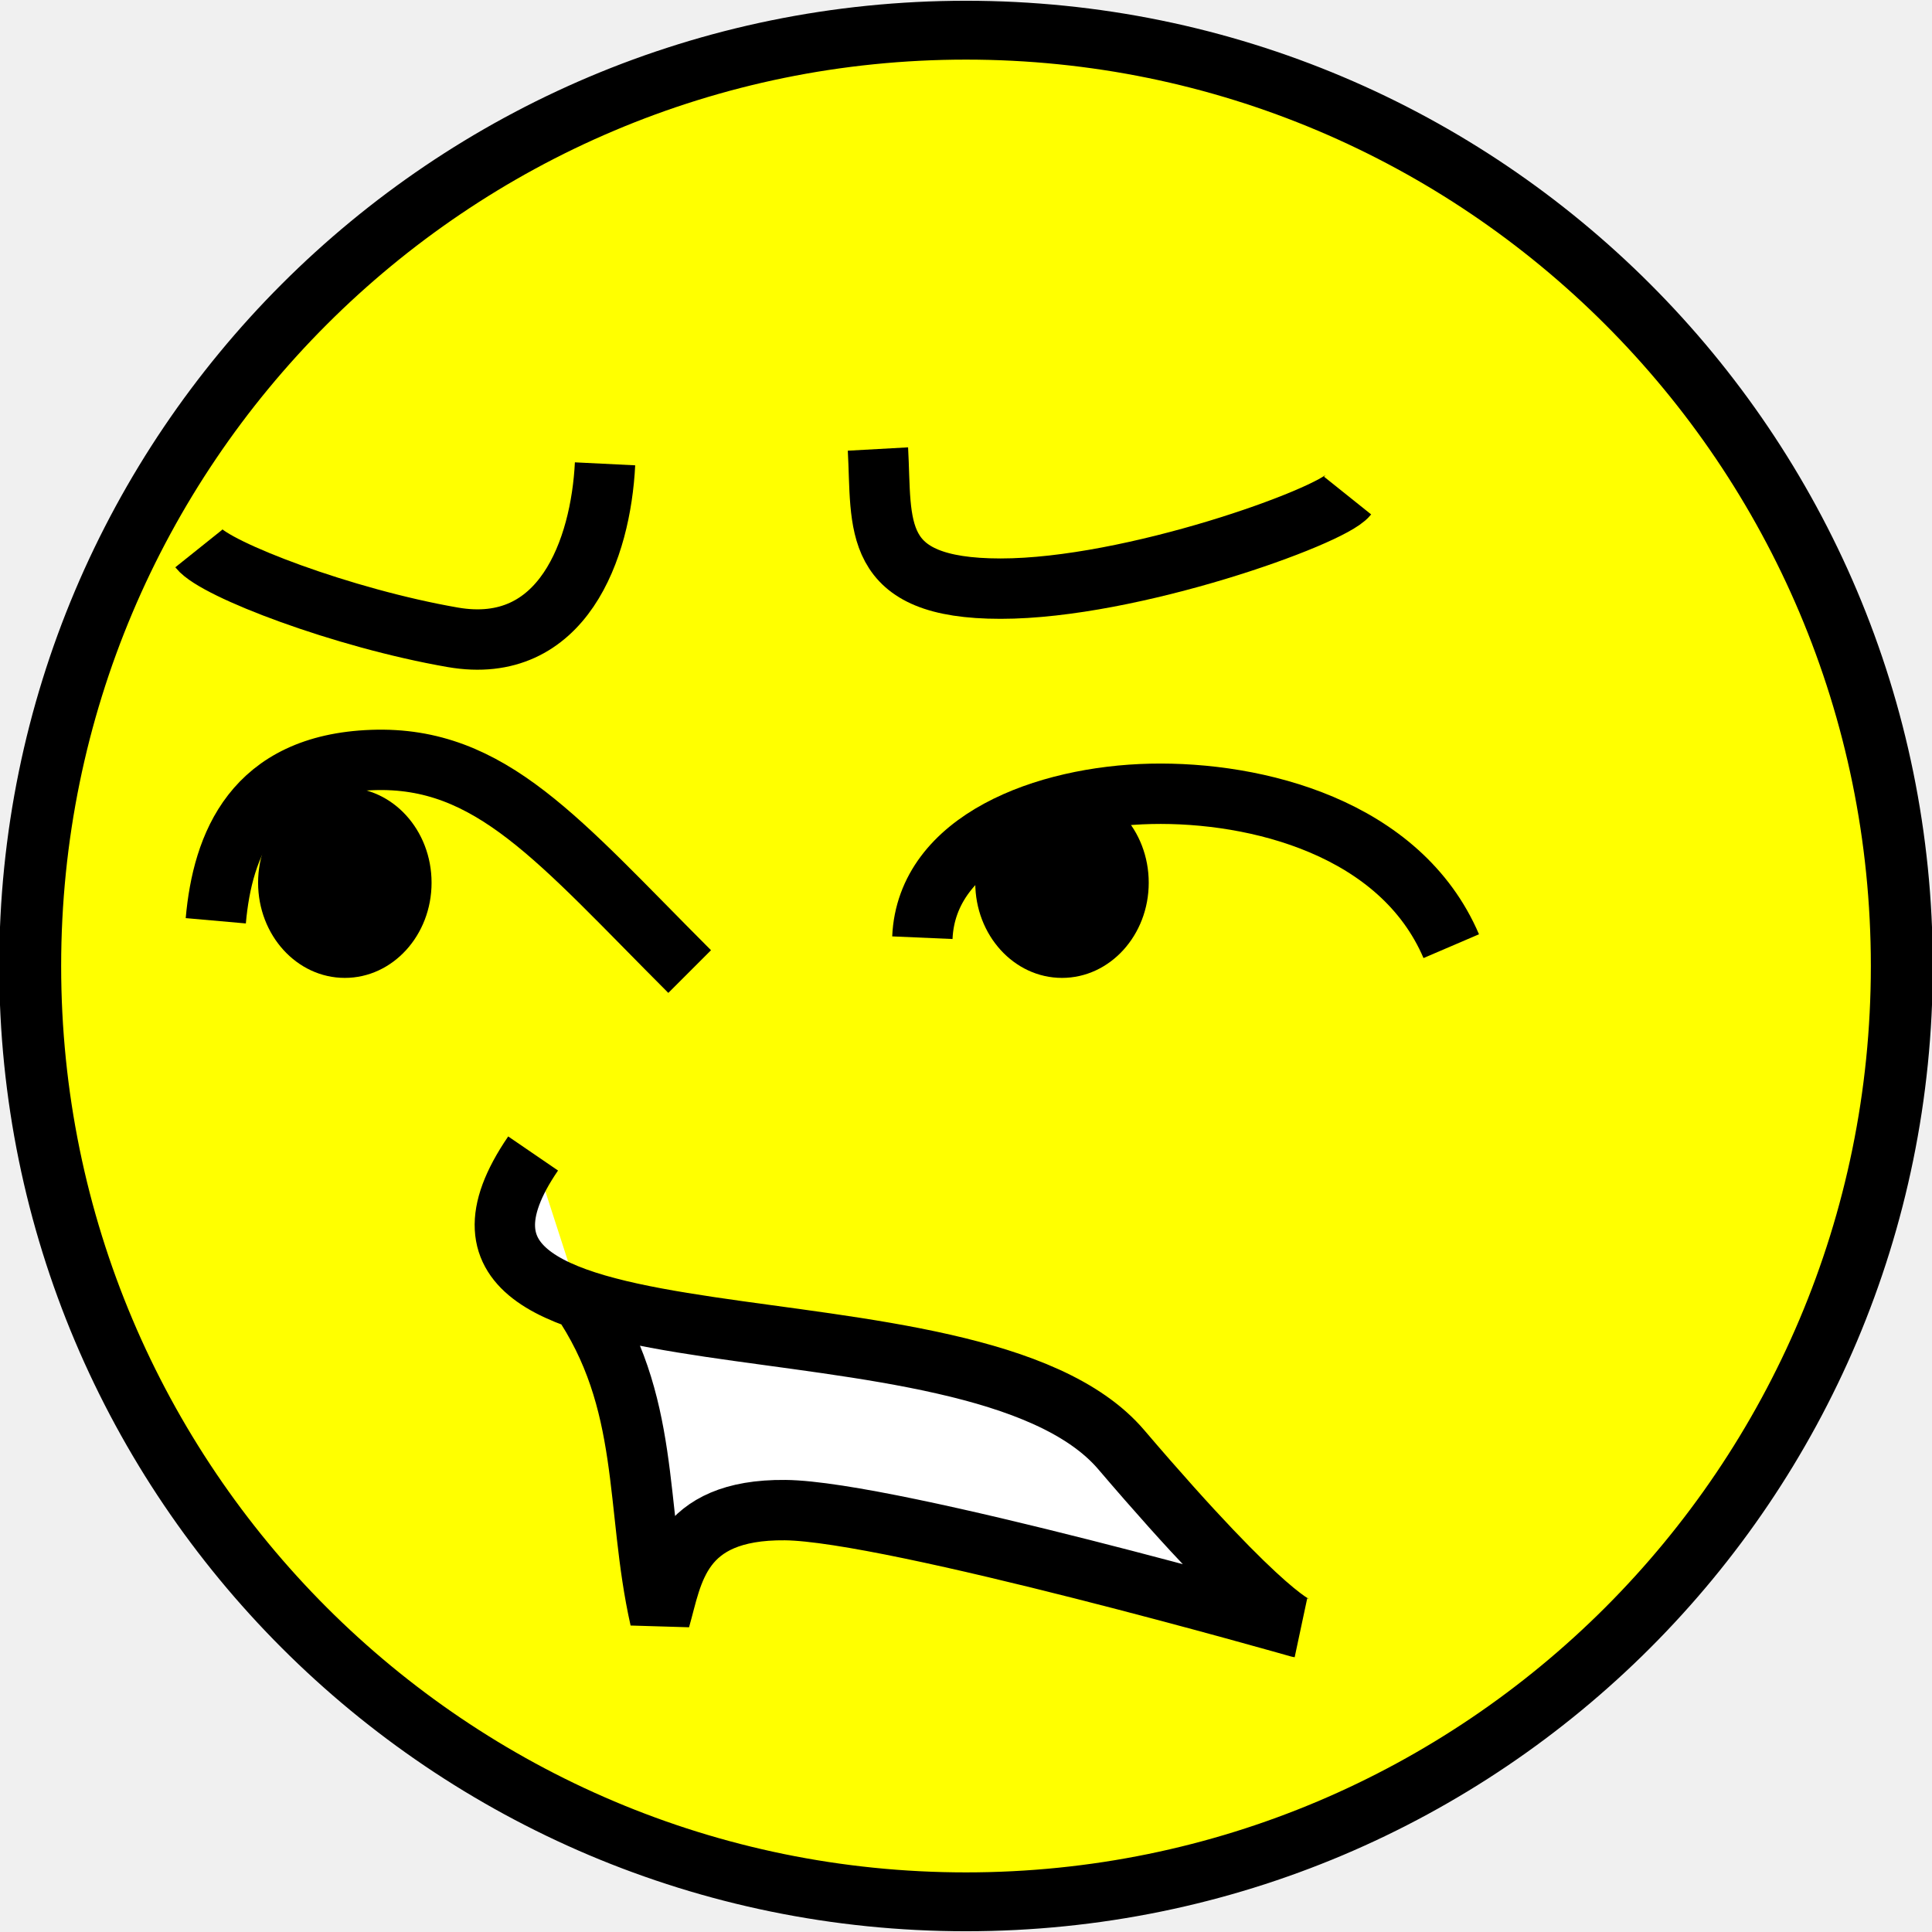
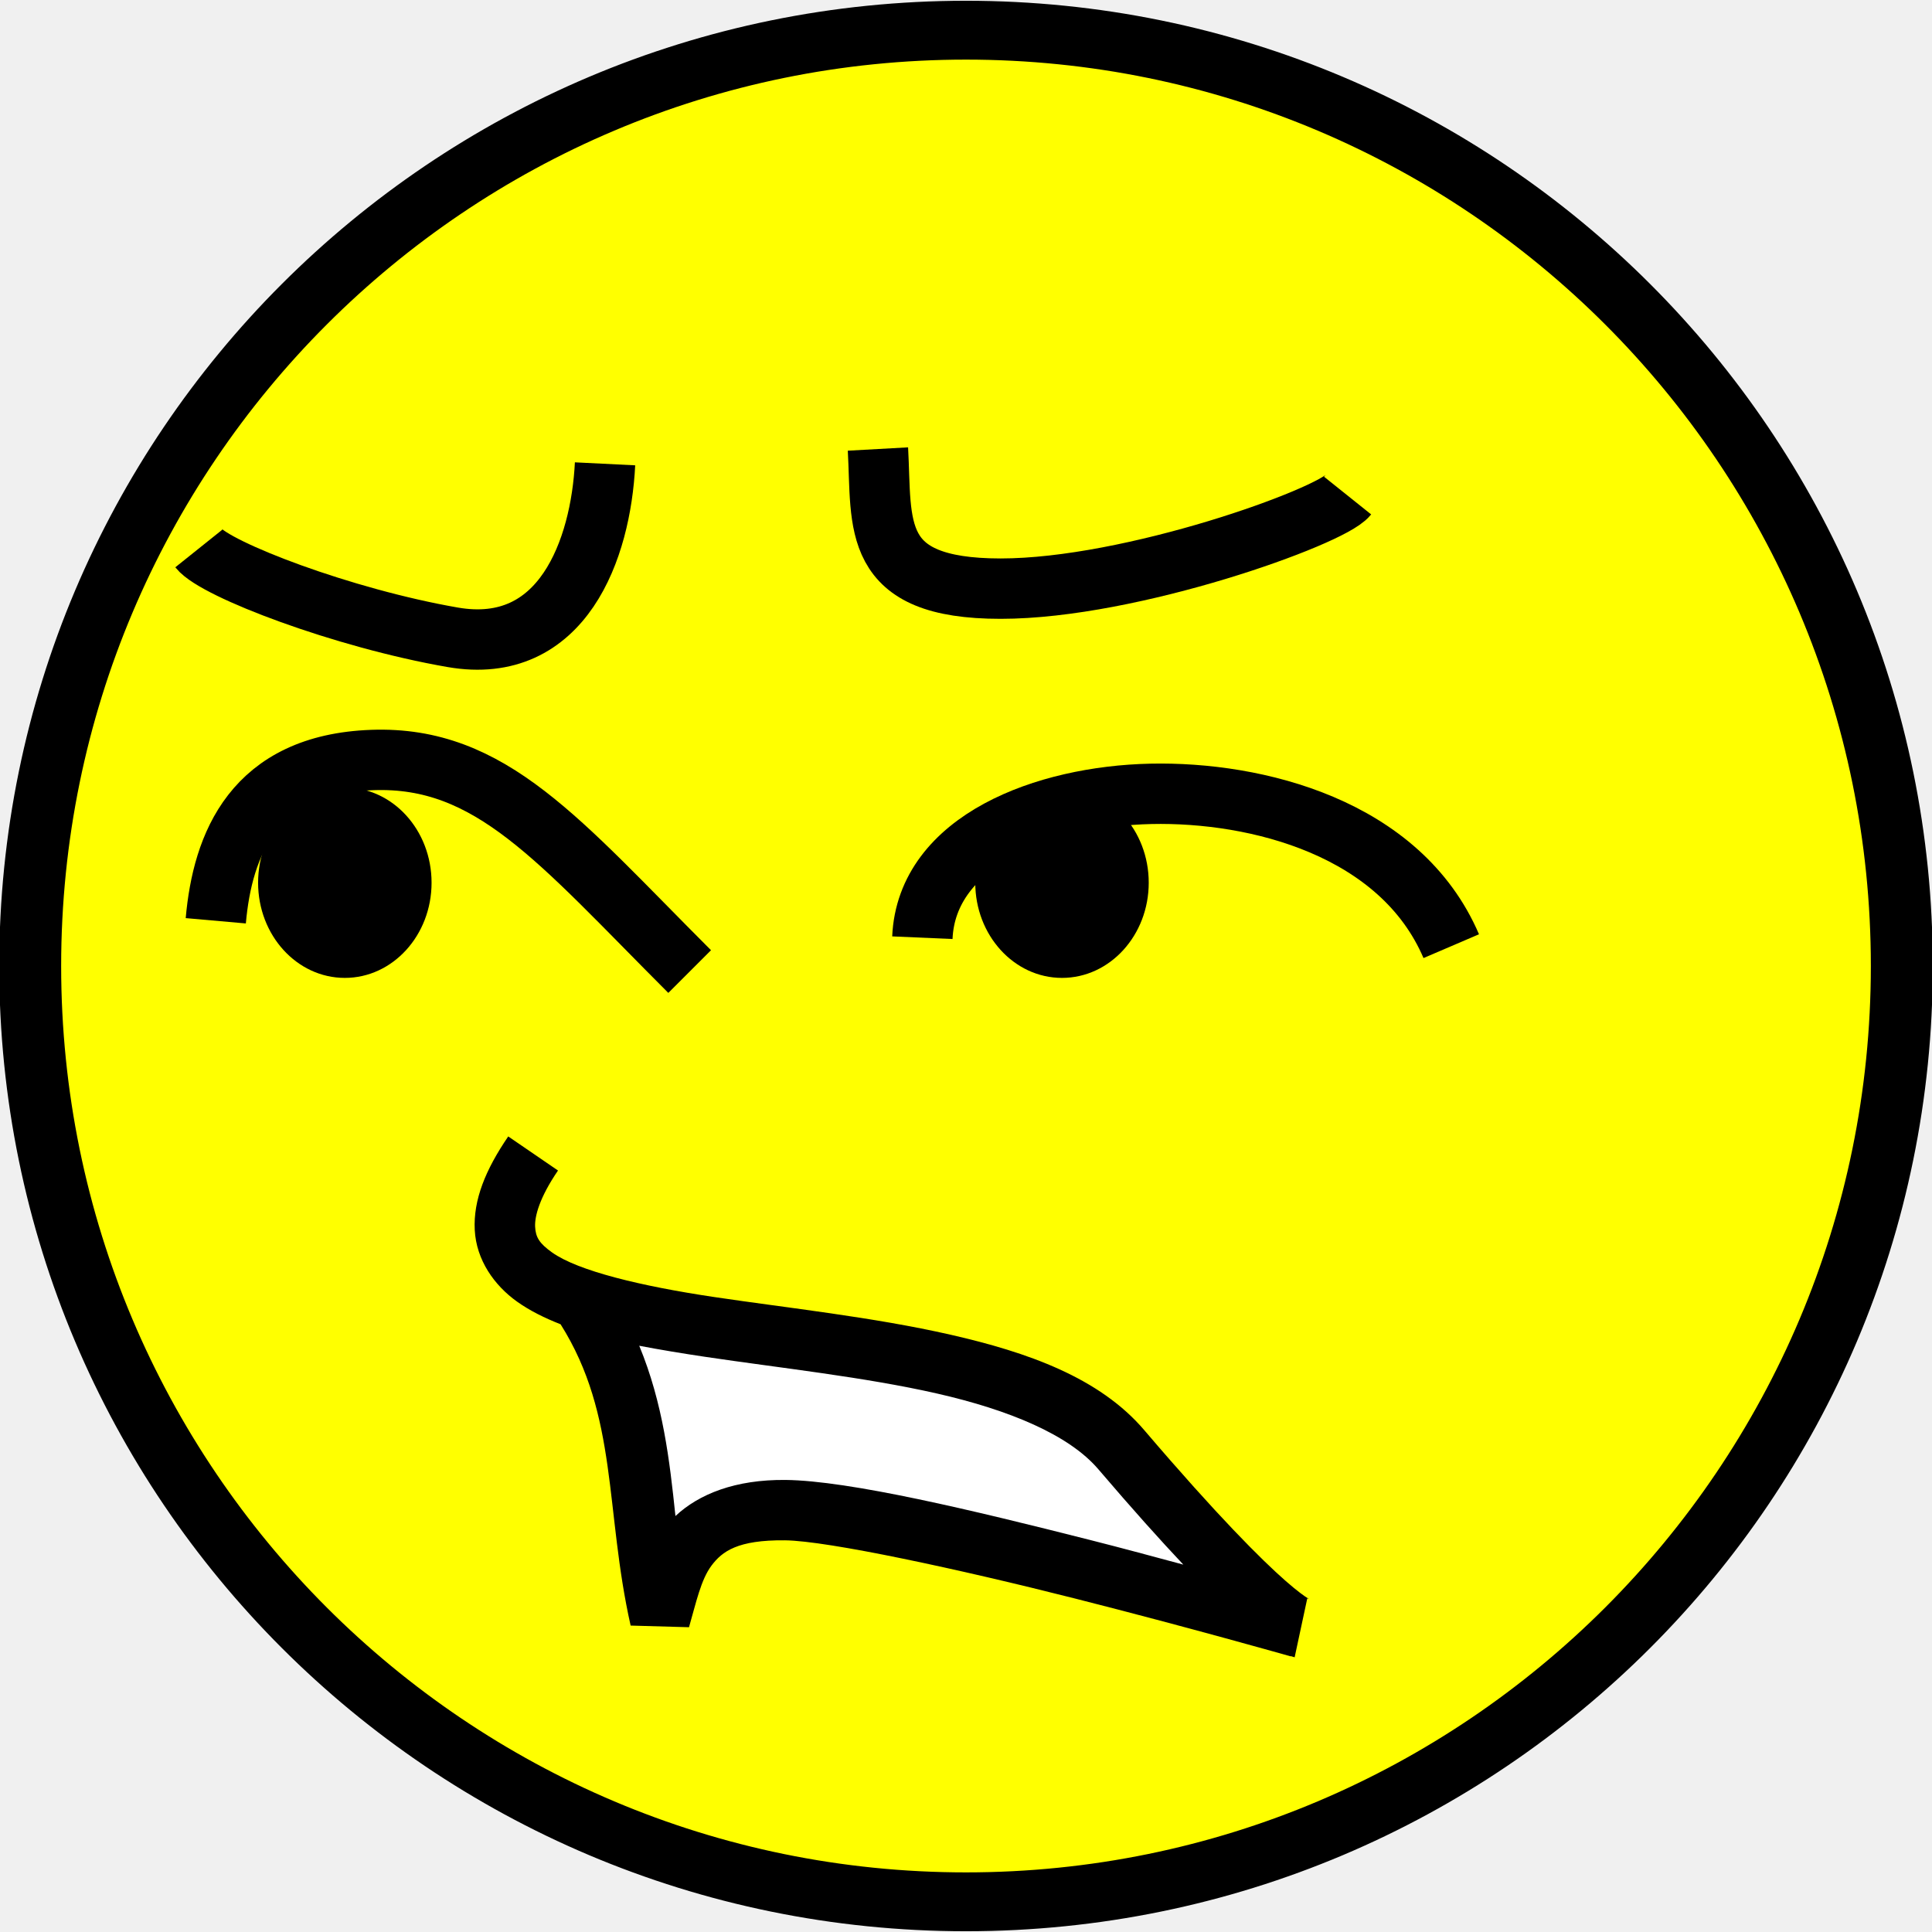
<svg xmlns="http://www.w3.org/2000/svg" width="512" height="512" id="svg2" version="1.1">
  <defs id="defs4" />
  <g id="layer1" transform="translate(0,-540.3622)">
    <path style="fill:#ffff00;fill-opacity:1;fill-rule:evenodd;stroke:#000000;stroke-width:11.351;stroke-miterlimit:4;stroke-opacity:1;stroke-dasharray:none" id="path2985" d="M 470,255.5 C 470,355.187 393.217,436 298.5,436 203.783,436 127,355.187 127,255.5 127,155.813 203.783,75 298.5,75 393.217,75 470,155.813 470,255.5 z" transform="matrix(1.446066,0,0,1.373962,-175.6506,445.3148)" />
    <path style="fill:none;stroke:#000000;stroke-width:16;stroke-linecap:butt;stroke-linejoin:miter;stroke-miterlimit:4;stroke-opacity:1;stroke-dasharray:none" d="M 182.767,257.472 C 148.008,222.712 130.146,200.287 98.672,201.408 67.198,202.529 58.974,223.833 57.185,244.016" id="path3015" transform="translate(0,540.3622)" />
    <path style="fill:#000000;fill-opacity:1;fill-rule:evenodd;stroke:none" id="path3785" d="m 123.34,237.289 c 0,12.385 -9.036,22.425 -20.183,22.425 -11.147,0 -20.183,-10.04 -20.183,-22.425 0,-12.385 9.036,-22.425 20.183,-22.425 11.147,0 20.183,10.04 20.183,22.425 z" transform="matrix(1.138889,0,0,1.125,-26.10069,507.3373)" />
-     <path style="fill:#ffffff;fill-opacity:1;stroke:#000000;stroke-width:16;stroke-linecap:butt;stroke-linejoin:miter;stroke-miterlimit:4;stroke-opacity:1;stroke-dasharray:none" d="m 141.28,846.048 c -43.73,63.912 116.612,32.517 155.857,78.489 39.244,45.972 47.093,47.093 47.093,47.093 0,0 -107.845,-30.788 -136.145,-31.07 -28.3,-0.283 -29.771,17.071 -33.167,28.828 -6.728,-29.901 -2.243,-57.559 -21.304,-85.217" id="path3787" />
    <path style="fill:none;stroke:#000000;stroke-width:16;stroke-linecap:butt;stroke-linejoin:miter;stroke-miterlimit:4;stroke-opacity:1;stroke-dasharray:none" d="m 160.342,663.281 c -1.121,22.609 -11.213,51.031 -40.366,45.972 -29.153,-5.059 -62.791,-17.94 -67.276,-23.547" id="path3789" />
    <path style="fill:none;stroke:#000000;stroke-width:16;stroke-linecap:butt;stroke-linejoin:miter;stroke-miterlimit:4;stroke-opacity:1;stroke-dasharray:none" d="m 244.437,248.501 c 1.121,-25.789 32.499,-37.506 60.549,-38.123 28.05,-0.618 66.155,8.97 79.61,40.366" id="path3791" transform="translate(0,540.3622)" />
    <path style="fill:#000000;fill-opacity:1;fill-rule:evenodd;stroke:none" id="path3785-7" d="m 123.34,237.289 c 0,12.385 -9.036,22.425 -20.183,22.425 -11.147,0 -20.183,-10.04 -20.183,-22.425 0,-12.385 9.036,-22.425 20.183,-22.425 11.147,0 20.183,10.04 20.183,22.425 z" transform="matrix(1.138889,0,0,1.125,163.9547,507.3373)" />
    <path style="fill:none;stroke:#000000;stroke-width:16;stroke-linecap:butt;stroke-linejoin:miter;stroke-miterlimit:4;stroke-opacity:1;stroke-dasharray:none" d="m 232.664,659.357 c 1.121,20.183 -2.243,37.002 32.517,37.002 34.759,0 87.459,-19.062 91.944,-24.668" id="path3789-9" />
+     <path style="fill:#ffffff;fill-opacity:1;stroke:none" d="m 162.019,888.059 c 0,0 93.786,-9.278 133.03,36.694 39.244,45.972 31.34,41.628 31.34,41.628 0,0 -92.092,-25.322 -120.392,-25.605 -28.3,-0.283 -27.521,6.461 -30.916,18.218 -5.146,-36.11 -13.062,-70.936 -13.062,-70.936 z" id="path3870" />
+     <path style="font-size:medium;font-style:normal;font-variant:normal;font-weight:normal;font-stretch:normal;text-indent:0;text-align:start;text-decoration:none;line-height:normal;letter-spacing:normal;word-spacing:normal;text-transform:none;direction:ltr;block-progression:tb;writing-mode:lr-tb;text-anchor:start;baseline-shift:baseline;color:#000000;fill:#000000;fill-opacity:1;fill-rule:nonzero;stroke:none;stroke-width:16;marker:none;visibility:visible;display:inline;overflow:visible;enable-background:accumulate;font-family:Sans;-inkscape-font-specification:Sans" d="m 134.688,841.531 c -6.023,8.803 -9.285,16.838 -8.875,24.781 0.41,7.943 5.147,14.676 11.219,19 3.402,2.423 7.324,4.342 11.531,6 15.316,24.299 11.681,49.26 18.562,79.844 l 15.469,0.438 c 1.904,-6.591 3.144,-12.577 5.969,-16.344 2.825,-3.766 6.924,-6.813 19.438,-6.688 11.351,0.113 46.451,7.709 76.812,15.406 30.362,7.697 57.219,15.344 57.219,15.344 l 0.031,-0.062 c 0.407,0.103 1.031,0.312 1.031,0.312 l 3.344,-15.594 c 0.189,0.049 0.382,0.102 0.438,0.125 0.188,0.078 0.08,0.052 -0.312,-0.188 -0.785,-0.479 -2.679,-1.789 -5.875,-4.594 -6.392,-5.61 -17.997,-17.159 -37.469,-39.969 -11.85,-13.881 -30.835,-20.608 -51.375,-25.281 -20.54,-4.673 -43.047,-7.062 -62.562,-9.969 -19.515,-2.907 -36.121,-6.936 -42.969,-11.812 -3.424,-2.438 -4.358,-4.06 -4.5,-6.812 -0.142,-2.752 1.153,-7.731 6.062,-14.906 l -13.188,-9.031 z M 169.406,897 c 5.595,1.072 11.386,2.027 17.5,2.938 20.01,2.98 42.212,5.352 61.406,9.719 19.195,4.367 34.977,10.957 42.75,20.062 9.124,10.688 16.421,18.796 22.531,25.281 -8.073,-2.16 -15.404,-4.169 -24.844,-6.562 -30.636,-7.767 -63.645,-15.706 -80.594,-15.875 C 194.902,932.43 185.232,936.286 179,942.125 177.451,927.346 175.719,912.288 169.406,897 z" id="path3787" />
  </g>
</svg>
